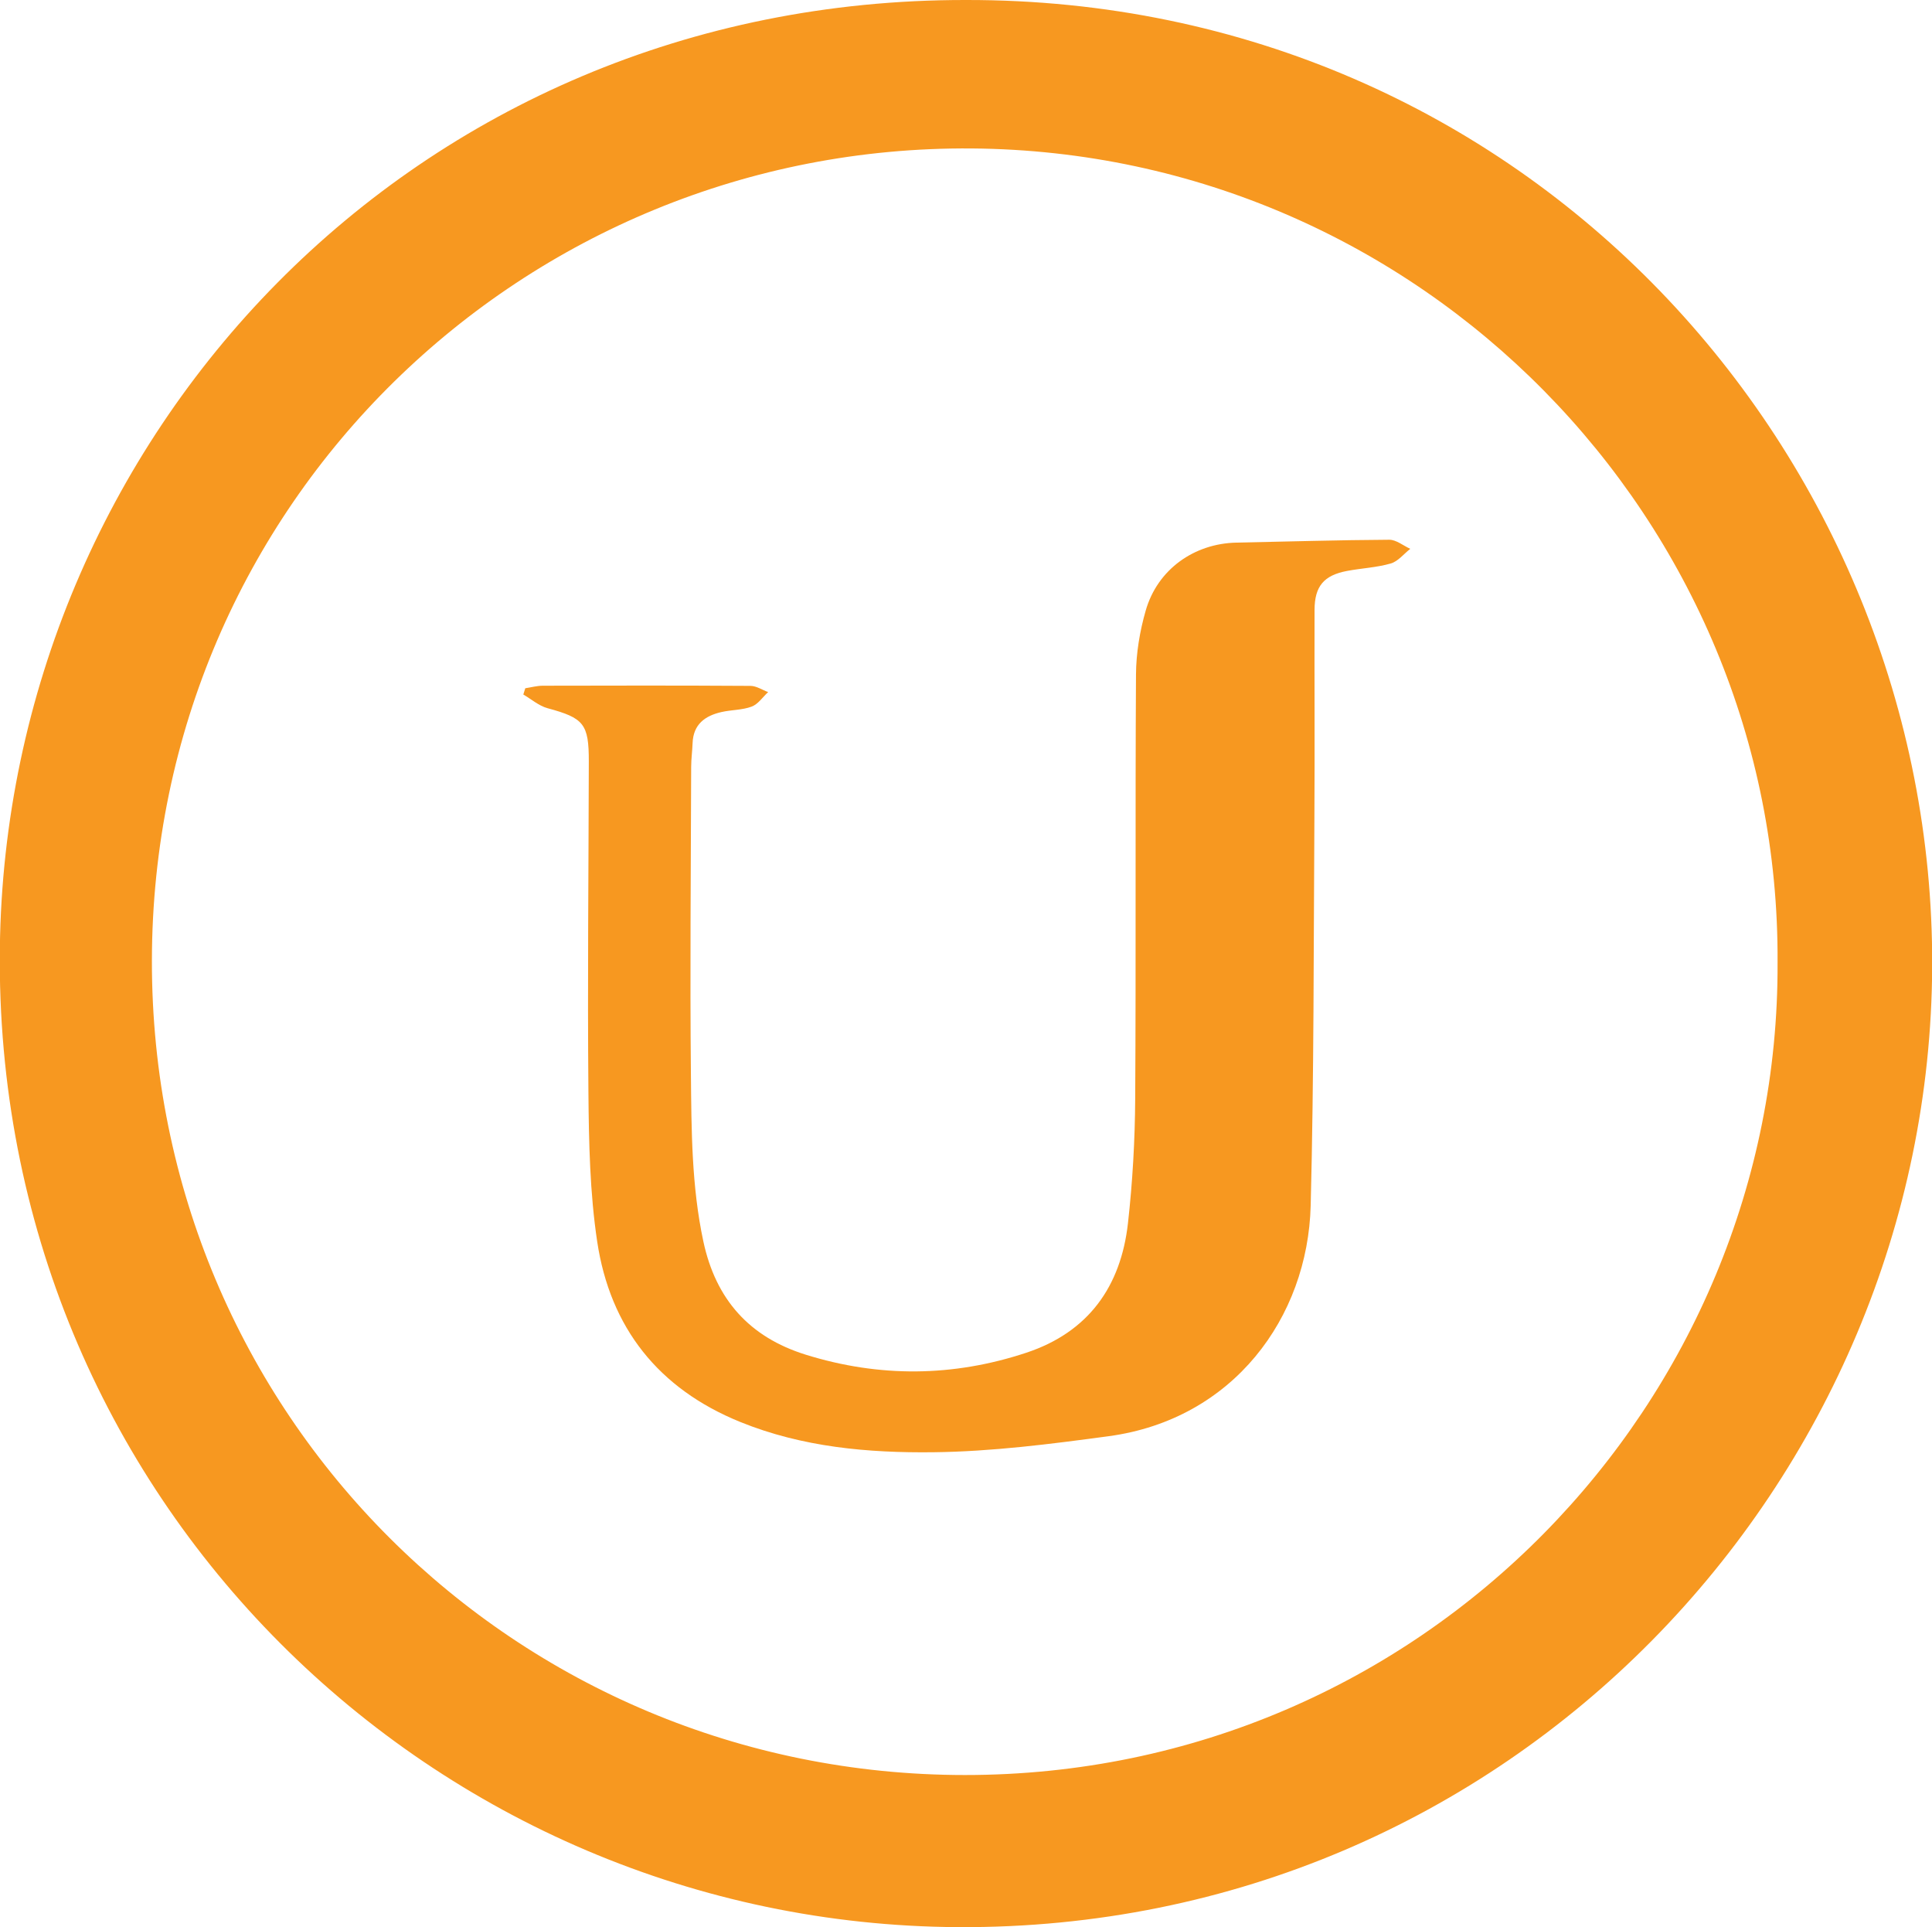
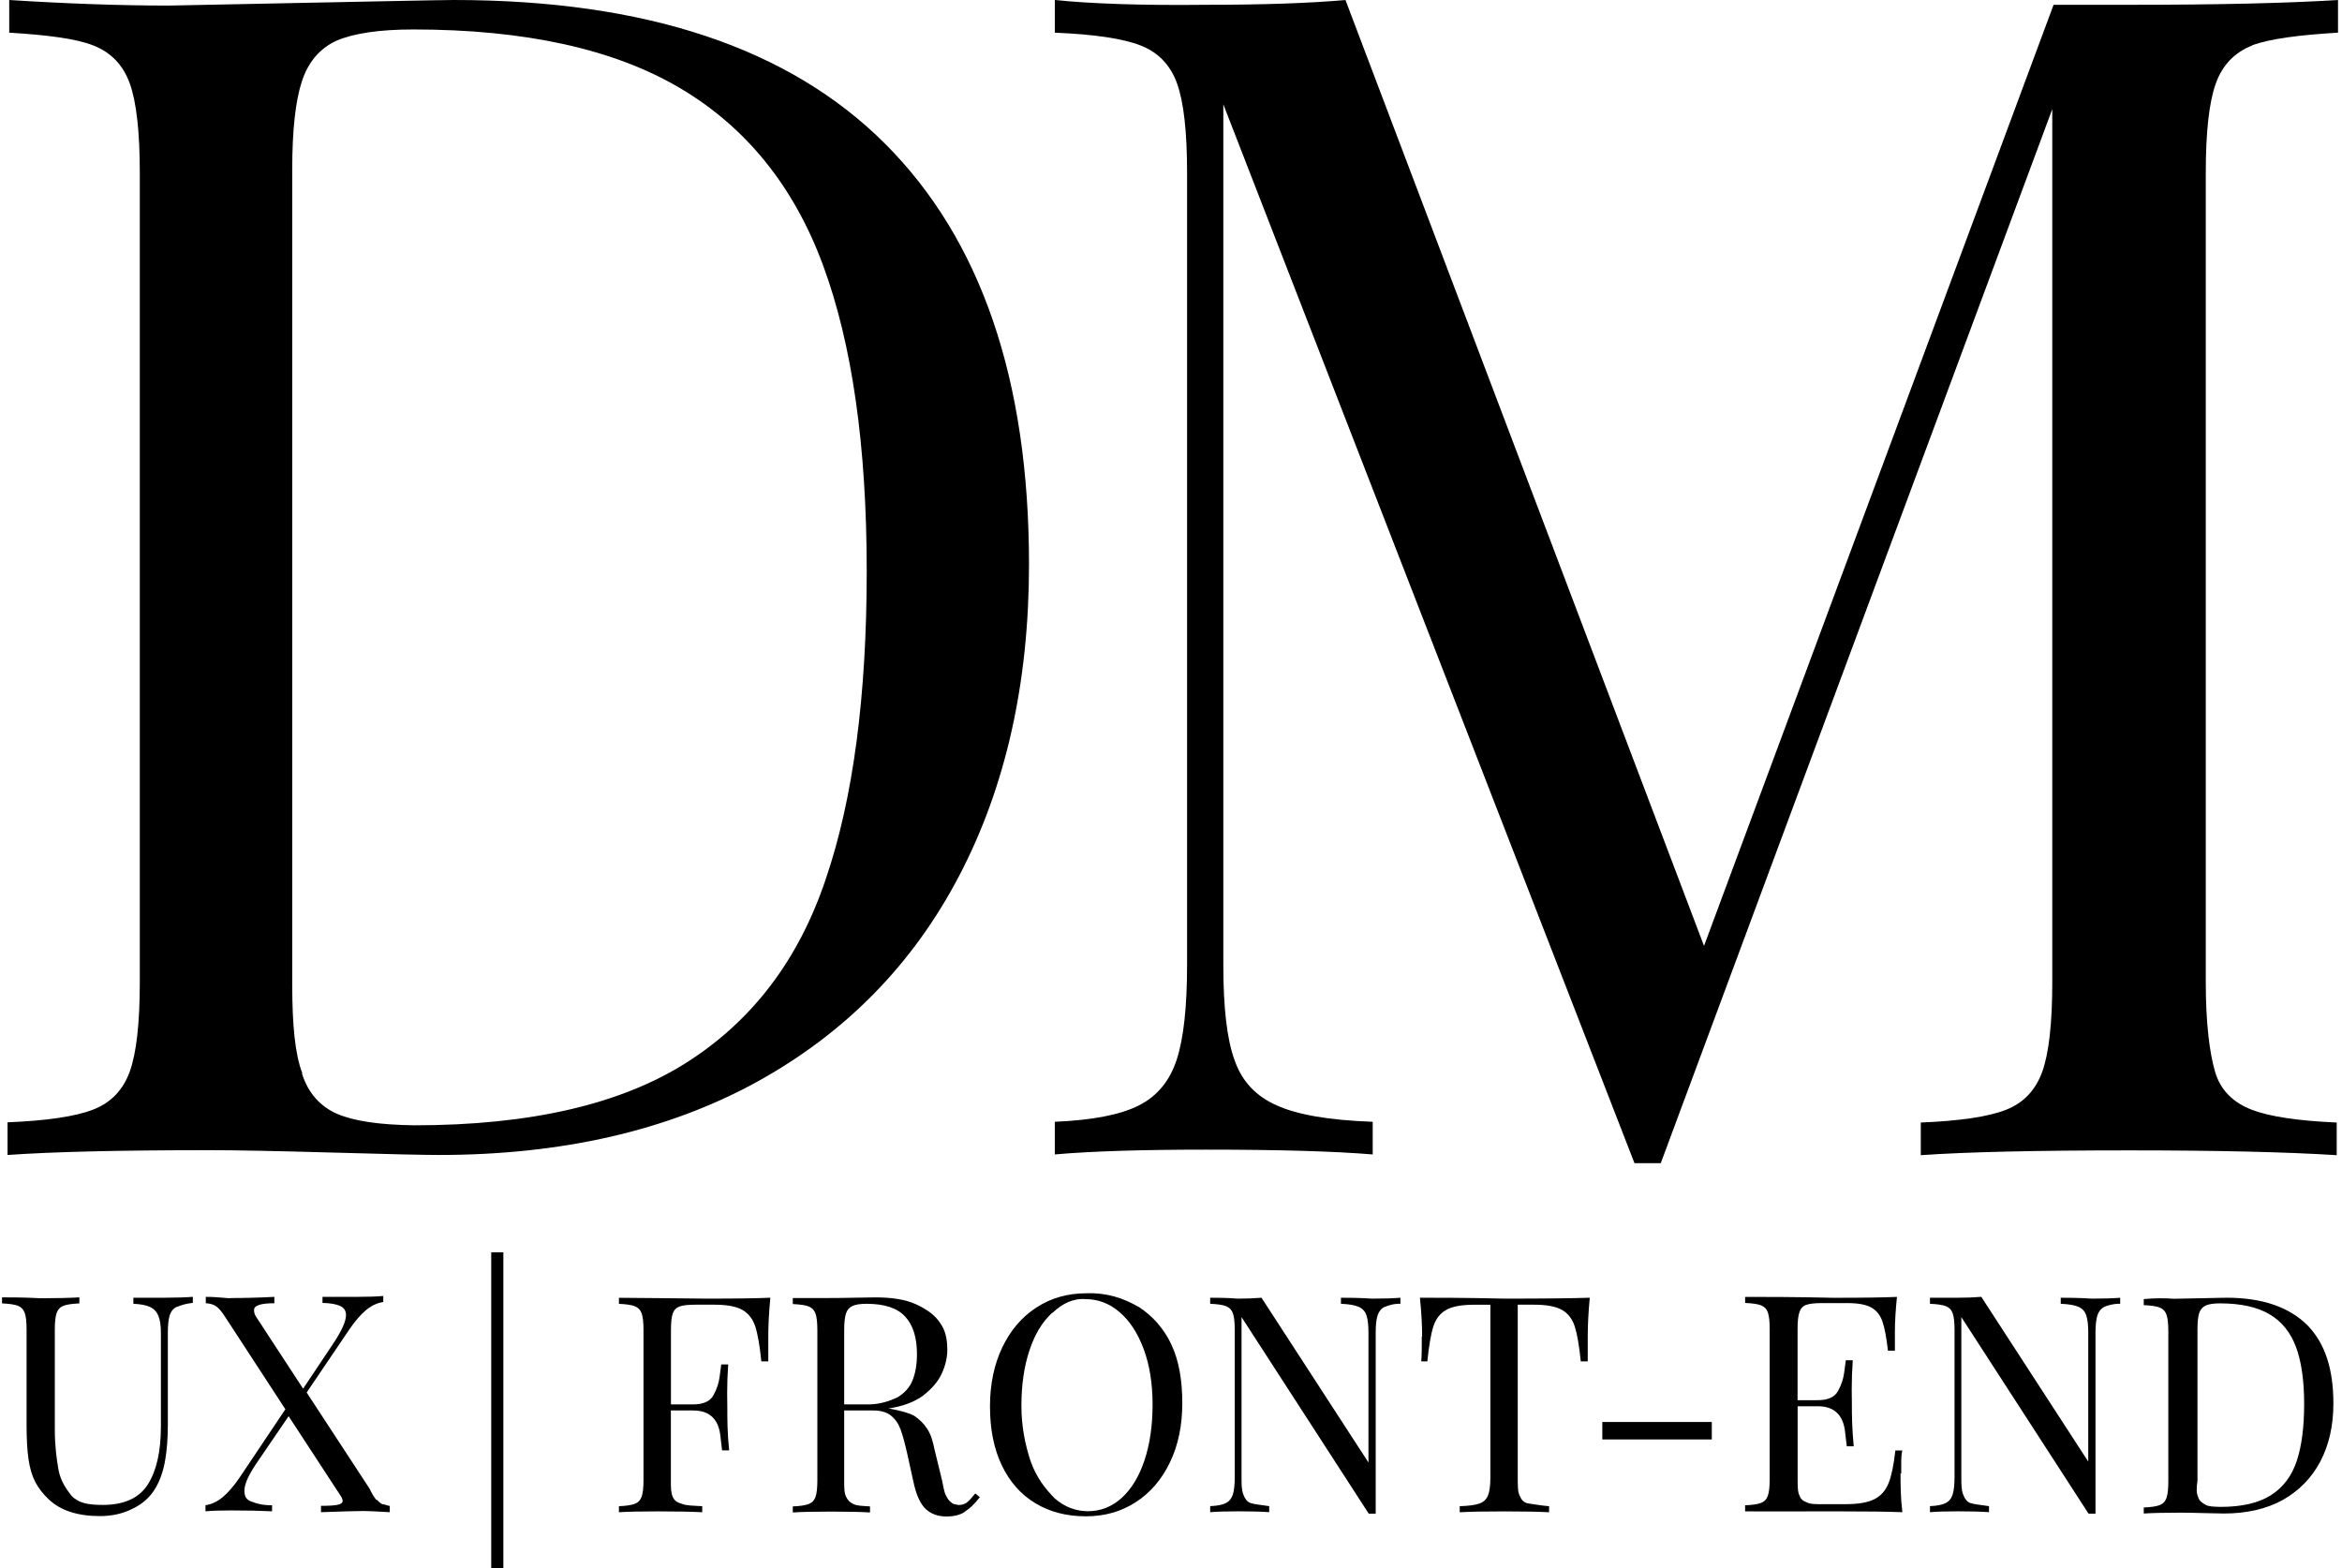
- <svg xmlns="http://www.w3.org/2000/svg" version="1.2" baseProfile="tiny" id="Layer_1" x="0px" y="0px" width="194.88px" height="194.295px" viewBox="0 0 194.88 194.295" xml:space="preserve">
-   <path fill-rule="evenodd" fill="#F79820" d="M97.431,0c56.574-0.09,97.662,45.893,97.467,97.427  c-0.196,51.848-42.424,97.219-98.252,96.921c-52.765-0.282-97.345-43.131-96.66-98.747C0.618,44.218,41.551-0.066,97.431,0z   M179.302,97.086c0.275-44.668-36.003-81.758-81.267-82.115c-45.17-0.356-82.668,35.757-82.713,81.924  c-0.044,45.781,36.703,82.101,82,82.113C143.555,179.022,179.498,141.356,179.302,97.086z" />
-   <path fill-rule="evenodd" fill="#F79820" d="M52.986,69.408c0.589-0.088,1.177-0.253,1.766-0.255  c6.983-0.018,13.967-0.027,20.95,0.017c0.595,0.004,1.188,0.407,1.781,0.625c-0.547,0.504-1.015,1.222-1.662,1.464  c-0.949,0.356-2.037,0.321-3.044,0.549c-1.657,0.375-2.845,1.236-2.915,3.127c-0.03,0.805-0.142,1.609-0.144,2.414  c-0.028,10.331-0.129,20.662-0.026,30.992c0.056,5.633,0.061,11.28,1.255,16.854c1.254,5.854,4.65,9.654,10.326,11.422  c7.43,2.313,14.87,2.248,22.248-0.196c6.262-2.074,9.538-6.674,10.255-13.057c0.468-4.167,0.706-8.38,0.731-12.573  c0.088-14.255-0.005-28.511,0.08-42.766c0.013-2.158,0.384-4.376,0.981-6.454c1.192-4.148,4.883-6.763,9.17-6.85  c5.132-0.104,10.264-0.26,15.396-0.289c0.705-0.003,1.413,0.597,2.12,0.917c-0.653,0.511-1.235,1.267-1.974,1.479  c-1.425,0.41-2.945,0.474-4.413,0.752c-2.332,0.442-3.262,1.545-3.269,3.929c-0.02,6.983,0.029,13.967-0.015,20.95  c-0.083,13.041-0.041,26.086-0.375,39.122c-0.29,11.306-7.825,21.56-20.366,23.256c-5.865,0.793-11.782,1.55-17.684,1.619  c-6.604,0.077-13.233-0.512-19.497-3.057c-8.248-3.351-13.117-9.51-14.423-18.192c-0.741-4.931-0.839-9.985-0.884-14.987  c-0.101-11.137,0.017-22.276,0.039-33.416c0.007-3.811-0.506-4.393-4.16-5.382c-0.876-0.237-1.634-0.909-2.447-1.38  C52.854,69.831,52.92,69.62,52.986,69.408z" />
+ <svg xmlns="http://www.w3.org/2000/svg" version="1.2" baseProfile="tiny" id="Layer_1" x="0px" y="0px" width="127px" height="85px" viewBox="0 0 127 85" xml:space="preserve">
+   <g>
+     <g>
+       <g>
+         <path d="M9.108 0.303l2.16-0.043C19.391 0.1 23.8 0 24.6 0c10.427 0 18.2 2.6 23.4 7.8 c5.199 5.2 7.8 12.8 7.8 22.813c0 6.424-1.26 12.048-3.78 16.873c-2.521 4.824-6.186 8.555-10.996 11.2 c-4.811 2.635-10.558 3.953-17.24 3.953c-0.807 0-2.729-0.043-5.768-0.131c-3.039-0.086-5.25-0.129-6.632-0.129 c-4.839 0-8.498 0.086-10.975 0.26v-1.771c2.131-0.086 3.68-0.316 4.645-0.691c0.965-0.375 1.627-1.066 1.987-2.074 c0.36-1.008 0.54-2.621 0.54-4.84V9.376c0-2.218-0.18-3.83-0.54-4.839c-0.36-1.008-1.022-1.699-1.987-2.074 C4.146 2.1 2.6 1.9 0.5 1.771V0C3.635 0.2 6.5 0.3 9.1 0.303z M16.367 58.2 c0.346 1.1 1 1.8 1.9 2.203c0.936 0.4 2.3 0.6 4.2 0.627c6.279 0 11.205-1.137 14.777-3.412 c3.571-2.275 6.084-5.596 7.54-9.959C46.272 43.3 47 37.7 47 30.979c0-6.798-0.792-12.335-2.376-16.613 c-1.584-4.277-4.17-7.475-7.756-9.592s-8.404-3.176-14.453-3.176c-1.844 0-3.226 0.21-4.148 0.6 c-0.922 0.418-1.555 1.16-1.901 2.226s-0.519 2.65-0.519 4.752v44.245C15.848 55.6 16 57.2 16.4 58.221z" />
+       </g>
+       <g>
+         <path d="M122.14 2.463c-0.965 0.375-1.627 1.066-1.987 2.074c-0.36 1.009-0.54 2.621-0.54 4.839v43.898 c0 2.2 0.2 3.8 0.5 4.84s1.022 1.7 2 2.074s2.513 0.6 4.6 0.691v1.771c-2.766-0.174-6.511-0.26-11.234-0.26 c-5.07 0-8.843 0.086-11.32 0.26v-1.771c2.132-0.086 3.673-0.316 4.623-0.691c0.951-0.375 1.605-1.066 1.967-2.074 c0.359-1.008 0.54-2.621 0.54-4.84V5.92L90.059 63.083h-1.426L66.338 5.66v46.708c0 2.3 0.2 4 0.6 5.1 c0.403 1.2 1.2 2 2.3 2.484c1.108 0.5 2.8 0.8 5.2 0.887v1.771c-2.103-0.174-5.113-0.26-9.03-0.26 c-3.515 0-6.251 0.086-8.209 0.26v-1.771c2.045-0.086 3.565-0.383 4.559-0.887s1.678-1.332 2.052-2.484 c0.374-1.15 0.562-2.865 0.562-5.141V9.376c0-2.218-0.18-3.83-0.54-4.839c-0.36-1.008-1.022-1.699-1.987-2.074 c-0.965-0.374-2.514-0.604-4.645-0.691V0c1.93 0.2 4.7 0.3 8.2 0.26c3.111 0 5.631-0.087 7.561-0.26l19.443 51.3 L111.36 0.26h4.19c4.724 0 8.469-0.087 11.234-0.26v1.771C124.652 1.9 123.1 2.1 122.1 2.463z" />
+       </g>
+     </g>
+     <g>
+       <path d="M9.58 70.875c-0.185 0.092-0.31 0.246-0.377 0.461c-0.067 0.213-0.101 0.531-0.101 0.953v4.941 c0 0.787-0.052 1.463-0.156 2.025c-0.104 0.564-0.277 1.051-0.518 1.457c-0.278 0.471-0.683 0.844-1.215 1.1 c-0.532 0.275-1.13 0.412-1.793 0.412c-1.203 0-2.123-0.297-2.76-0.891c-0.326-0.305-0.576-0.627-0.75-0.965 c-0.174-0.34-0.295-0.75-0.365-1.232c-0.07-0.48-0.104-1.107-0.104-1.877v-5.158c0-0.412-0.033-0.711-0.1-0.898 s-0.19-0.314-0.369-0.385s-0.466-0.111-0.862-0.129v-0.328c0.465 0 1.2 0 2.1 0.049c0.883 0 1.581-0.018 2.094-0.049 v0.328c-0.396 0.018-0.683 0.059-0.862 0.129s-0.302 0.197-0.369 0.385s-0.1 0.486-0.1 0.898v5.439 c0 0.9 0.1 1.6 0.2 2.182c0.117 0.6 0.4 1 0.7 1.396c0.377 0.4 0.9 0.5 1.7 0.5 c1.16 0 1.976-0.373 2.446-1.115c0.471-0.744 0.706-1.789 0.706-3.137V72.29c0-0.406-0.047-0.719-0.141-0.938 c-0.093-0.219-0.246-0.377-0.457-0.473c-0.211-0.098-0.509-0.152-0.895-0.17v-0.328c0.396 0 1 0 1.7 0 c0.658 0 1.166-0.018 1.524-0.049v0.328C10.046 70.7 9.8 70.8 9.6 70.875z" />
+       <path d="M20.437 81.342c0.102 0.1 0.2 0.2 0.3 0.236c0.112 0 0.3 0.1 0.4 0.09v0.344 c-0.749-0.043-1.219-0.064-1.412-0.064c-0.369 0-1.142 0.021-2.318 0.064v-0.344c0.428 0 0.73-0.02 0.907-0.057 c0.176-0.037 0.265-0.107 0.265-0.209c0-0.08-0.04-0.18-0.12-0.297l-2.808-4.299l-1.773 2.6 c-0.417 0.621-0.625 1.102-0.625 1.443c0 0.3 0.1 0.5 0.4 0.594c0.249 0.1 0.6 0.2 1.1 0.193v0.328 c-0.621-0.031-1.359-0.047-2.214-0.047c-0.604 0-1.069 0.016-1.396 0.047v-0.328c0.326-0.049 0.638-0.195 0.935-0.441 c0.296-0.246 0.603-0.602 0.918-1.066l2.479-3.699l-3.217-4.934c-0.139-0.219-0.259-0.383-0.361-0.492s-0.208-0.189-0.321-0.236 c-0.112-0.049-0.251-0.078-0.417-0.088v-0.346c0.749 0 1.2 0.1 1.4 0.064c0.732 0 1.505-0.021 2.318-0.064v0.346 c-0.733 0-1.099 0.119-1.099 0.359c0 0.1 0 0.2 0.1 0.361l2.559 3.914l1.612-2.414c0.476-0.711 0.714-1.238 0.714-1.58 c0-0.23-0.106-0.395-0.317-0.492c-0.211-0.1-0.531-0.154-0.958-0.166v-0.328c0.625 0 1.3 0 1.9 0 c0.599 0 1.064-0.018 1.396-0.049v0.328c-0.332 0.049-0.646 0.197-0.942 0.445c-0.297 0.25-0.601 0.604-0.911 1.063l-2.302 3.4 l3.401 5.199C20.215 81.1 20.3 81.2 20.4 81.342z" />
+       <path d="M26.638 85.213V67.918h0.658v17.295H26.638z" />
+       <path d="M38.341 70.43c1.609 0 2.754-0.018 3.433-0.049c-0.075 0.781-0.112 1.48-0.112 2.102c0 0.6 0 1 0 1.348h-0.377 c-0.086-0.85-0.195-1.48-0.329-1.889c-0.134-0.41-0.365-0.709-0.694-0.898c-0.329-0.189-0.833-0.285-1.512-0.285h-1.035 c-0.396 0-0.683 0.031-0.862 0.096s-0.302 0.189-0.369 0.373c-0.067 0.186-0.1 0.482-0.1 0.895v4.043h1.203 c0.551 0 0.917-0.164 1.099-0.492c0.182-0.33 0.294-0.666 0.337-1.008c0.042-0.342 0.072-0.564 0.088-0.666h0.377 c-0.038 0.535-0.056 1.051-0.056 1.549l0.008 0.777c0 0.6 0 1.4 0.1 2.334h-0.385c-0.011-0.074-0.042-0.338-0.092-0.793 s-0.199-0.797-0.445-1.027c-0.246-0.23-0.591-0.344-1.035-0.344h-1.203v3.777c0 0.4 0 0.7 0.1 0.9 c0.085 0.2 0.2 0.3 0.5 0.385c0.225 0.1 0.6 0.1 1.1 0.129v0.328c-0.567-0.031-1.372-0.047-2.415-0.047 c-0.941 0-1.642 0.016-2.102 0.047v-0.328c0.396-0.016 0.683-0.059 0.862-0.129c0.179-0.068 0.302-0.197 0.369-0.385 s0.101-0.486 0.101-0.898v-8.15c0-0.412-0.034-0.711-0.101-0.898s-0.19-0.314-0.369-0.385s-0.466-0.111-0.862-0.129v-0.328 C34.651 70.4 36.2 70.4 38.3 70.43z" />
+       <path d="M52.315 81.997c-0.251 0.166-0.583 0.248-0.995 0.248c-0.449 0-0.818-0.131-1.107-0.393 c-0.289-0.262-0.508-0.725-0.658-1.387l-0.361-1.637c-0.128-0.572-0.25-1.012-0.365-1.32c-0.115-0.307-0.289-0.553-0.521-0.738 c-0.232-0.184-0.555-0.275-0.966-0.275h-1.564v3.777c0 0.4 0 0.7 0.1 0.898s0.19 0.3 0.4 0.4 c0.179 0.1 0.5 0.1 0.9 0.129v0.328c-0.503-0.031-1.198-0.047-2.085-0.047c-0.941 0-1.642 0.016-2.102 0.047v-0.328 c0.396-0.016 0.683-0.059 0.862-0.129c0.179-0.068 0.302-0.197 0.369-0.385s0.101-0.486 0.101-0.898v-8.15 c0-0.412-0.034-0.711-0.101-0.898s-0.19-0.314-0.369-0.385s-0.466-0.111-0.862-0.129v-0.328c0.46 0 1.1 0 2 0 c0.428 0 0.899-0.006 1.416-0.018c0.516-0.01 0.871-0.016 1.063-0.016c0.855 0 1.6 0.1 2.2 0.373s1.04 0.6 1.3 1 c0.299 0.4 0.4 0.9 0.4 1.463c0 0.428-0.101 0.859-0.301 1.297c-0.201 0.436-0.541 0.826-1.019 1.2 c-0.479 0.346-1.103 0.576-1.873 0.693l0.201 0.033c0.492 0.1 0.9 0.2 1.2 0.365c0.294 0.2 0.5 0.4 0.7 0.7 s0.314 0.7 0.4 1.131l0.409 1.676c0.069 0.3 0.1 0.6 0.2 0.791s0.158 0.3 0.3 0.4 c0.099 0.1 0.2 0.1 0.4 0.137c0.182 0 0.332-0.047 0.449-0.141c0.117-0.094 0.267-0.254 0.449-0.484l0.249 0.2 C52.82 81.6 52.6 81.8 52.3 81.997z M48.617 75.811c0.417-0.234 0.706-0.551 0.866-0.945 c0.16-0.396 0.241-0.871 0.241-1.428c0-0.898-0.214-1.578-0.642-2.037c-0.428-0.461-1.123-0.691-2.085-0.691 c-0.342 0-0.599 0.039-0.77 0.117c-0.171 0.078-0.289 0.215-0.353 0.412c-0.064 0.199-0.096 0.492-0.096 0.883v4.043h1.107 C47.623 76.2 48.2 76 48.6 75.811z" />
+       <path d="M61.713 70.854c0.783 0.5 1.4 1.2 1.8 2.051c0.43 0.9 0.6 2 0.6 3.195c0 1.209-0.222 2.279-0.666 3.2 c-0.444 0.932-1.062 1.652-1.853 2.166s-1.693 0.77-2.704 0.77c-1.042 0-1.956-0.234-2.739-0.705 c-0.784-0.471-1.391-1.154-1.821-2.049c-0.431-0.896-0.646-1.963-0.646-3.197c0-1.209 0.222-2.279 0.666-3.209 s1.062-1.652 1.853-2.166s1.692-0.77 2.703-0.77C60.016 70.1 60.9 70.4 61.7 70.854z M57.056 71.2 c-0.535 0.488-0.947 1.17-1.235 2.045c-0.289 0.875-0.433 1.875-0.433 3.004c0 1.1 0.2 2.1 0.5 3 c0.321 0.9 0.8 1.5 1.3 2.006c0.554 0.5 1.2 0.7 1.8 0.705c0.7 0 1.317-0.244 1.849-0.732 c0.532-0.49 0.942-1.172 1.231-2.047c0.289-0.873 0.433-1.875 0.433-3.004c0-1.139-0.16-2.141-0.481-3.008 s-0.757-1.535-1.308-2.006s-1.163-0.705-1.837-0.705C58.208 70.4 57.6 70.7 57.1 71.18z" />
+       <path d="M75.085 70.875c-0.185 0.092-0.312 0.246-0.381 0.461c-0.07 0.213-0.104 0.531-0.104 0.953v9.803h-0.377l-6.898-10.66 v8.672c0 0.4 0 0.7 0.1 0.955c0.075 0.2 0.2 0.4 0.4 0.461s0.525 0.1 1 0.164v0.328 c-0.39-0.031-0.949-0.047-1.676-0.047c-0.653 0-1.161 0.016-1.524 0.047v-0.328c0.38-0.016 0.662-0.07 0.847-0.164 c0.184-0.094 0.312-0.248 0.381-0.461c0.069-0.215 0.104-0.533 0.104-0.955v-7.982c0-0.412-0.034-0.711-0.101-0.898 s-0.19-0.314-0.369-0.385s-0.466-0.111-0.862-0.129v-0.328c0.358 0 0.9 0 1.5 0.049c0.492 0 0.919-0.018 1.283-0.049 l5.8 8.936V72.29c0-0.422-0.036-0.74-0.108-0.953c-0.072-0.215-0.212-0.369-0.421-0.461c-0.208-0.094-0.529-0.148-0.963-0.166 v-0.328c0.391 0 0.9 0 1.7 0.049c0.652 0 1.161-0.018 1.524-0.049v0.328C75.552 70.7 75.3 70.8 75.1 70.875z" />
+       <path d="M77.118 72.483c0-0.643-0.04-1.342-0.12-2.102c0.908 0 2.5 0 4.6 0.049c2.166 0 3.703-0.018 4.611-0.049 c-0.074 0.781-0.111 1.48-0.111 2.102c0 0.6 0 1 0 1.348h-0.377c-0.086-0.85-0.195-1.48-0.326-1.889 c-0.131-0.41-0.361-0.709-0.689-0.898s-0.832-0.285-1.512-0.285h-0.891v9.346c0 0.5 0 0.8 0.1 1 c0.084 0.2 0.2 0.4 0.5 0.438s0.58 0.1 1.1 0.145v0.328c-0.578-0.031-1.383-0.047-2.414-0.047 c-1.096 0-1.906 0.016-2.432 0.047v-0.328c0.488-0.016 0.844-0.064 1.068-0.145s0.379-0.227 0.465-0.438s0.129-0.543 0.129-0.998 v-9.346h-0.891c-0.68 0-1.184 0.096-1.512 0.285c-0.33 0.189-0.561 0.488-0.691 0.898c-0.131 0.408-0.238 1.039-0.324 1.889H77.07 C77.102 73.5 77.1 73 77.1 72.483z" />
+       <path d="M86.889 78.067V77.12h5.937v0.947H86.889z" />
+       <path d="M103.061 79.911c0 0.6 0 1.3 0.1 2.102c-0.743-0.031-1.997-0.047-3.763-0.047c-2.102 0-3.689 0.016-4.765 0 v-0.328c0.396-0.016 0.684-0.059 0.862-0.129c0.18-0.068 0.303-0.197 0.369-0.385c0.067-0.188 0.101-0.486 0.101-0.898v-8.15 c0-0.412-0.033-0.711-0.101-0.898c-0.066-0.188-0.189-0.314-0.369-0.385c-0.179-0.07-0.467-0.111-0.862-0.129v-0.328 c1.075 0 2.7 0 4.8 0.049c1.61 0 2.755-0.018 3.434-0.049c-0.075 0.717-0.112 1.363-0.112 1.9 c0 0.4 0 0.8 0 1.018h-0.377c-0.08-0.711-0.18-1.24-0.301-1.588c-0.12-0.348-0.323-0.6-0.609-0.758 s-0.718-0.236-1.296-0.236h-1.363c-0.396 0-0.684 0.031-0.862 0.096c-0.18 0.064-0.302 0.189-0.369 0.4 c-0.066 0.186-0.101 0.482-0.101 0.895v3.875h1.092c0.551 0 0.917-0.164 1.099-0.494c0.182-0.328 0.294-0.664 0.337-1.006 s0.072-0.564 0.088-0.666h0.377c-0.037 0.541-0.056 1.057-0.056 1.549l0.008 0.785c0 0.6 0 1.3 0.1 2.334h-0.377 c-0.011-0.074-0.042-0.34-0.093-0.793c-0.051-0.455-0.199-0.799-0.445-1.031s-0.591-0.35-1.034-0.35h-1.092v3.947 c0 0.4 0 0.7 0.1 0.895c0.067 0.2 0.2 0.3 0.4 0.373c0.179 0.1 0.5 0.1 0.9 0.096h1.203 c0.685 0 1.205-0.09 1.561-0.271s0.612-0.475 0.77-0.875c0.158-0.4 0.28-0.99 0.365-1.766h0.377 C103.076 79 103.1 79.4 103.1 79.911z" />
+       <path d="M114.118 70.875c-0.185 0.092-0.312 0.246-0.381 0.461c-0.069 0.213-0.104 0.531-0.104 0.953v9.803h-0.377l-6.898-10.66 v8.672c0 0.4 0 0.7 0.1 0.955c0.074 0.2 0.2 0.4 0.4 0.461s0.525 0.1 1 0.164v0.328 c-0.391-0.031-0.949-0.047-1.677-0.047c-0.652 0-1.16 0.016-1.524 0.047v-0.328c0.38-0.016 0.662-0.07 0.847-0.164 s0.312-0.248 0.381-0.461c0.069-0.215 0.104-0.533 0.104-0.955v-7.982c0-0.412-0.033-0.711-0.101-0.898 c-0.066-0.188-0.189-0.314-0.369-0.385c-0.179-0.07-0.467-0.111-0.862-0.129v-0.328c0.358 0 0.9 0 1.5 0 c0.492 0 0.92-0.018 1.283-0.049l5.8 8.936V72.29c0-0.422-0.036-0.74-0.108-0.953c-0.072-0.215-0.212-0.369-0.421-0.461 c-0.209-0.094-0.529-0.148-0.963-0.166v-0.328c0.391 0 0.9 0 1.7 0.049c0.652 0 1.16-0.018 1.524-0.049v0.328 C114.585 70.7 114.3 70.8 114.1 70.875z" />
+       <path d="M117.853 70.438l0.401-0.008c1.508-0.033 2.334-0.049 2.479-0.049c1.936 0 3.4 0.5 4.4 1.5 c0.966 1 1.4 2.4 1.4 4.236c0 1.191-0.234 2.236-0.702 3.133c-0.468 0.895-1.148 1.588-2.041 2.1 c-0.894 0.49-1.961 0.734-3.201 0.734c-0.149 0-0.507-0.008-1.07-0.023c-0.564-0.016-0.976-0.023-1.231-0.023 c-0.898 0-1.578 0.016-2.038 0.047v-0.328c0.396-0.016 0.684-0.059 0.862-0.129c0.18-0.068 0.303-0.197 0.369-0.385 c0.067-0.188 0.101-0.486 0.101-0.898v-8.15c0-0.412-0.033-0.711-0.101-0.898c-0.066-0.188-0.189-0.314-0.369-0.385 c-0.179-0.07-0.467-0.111-0.862-0.129v-0.328C116.837 70.4 117.4 70.4 117.9 70.438z M119.2 81.2 c0.064 0.2 0.2 0.3 0.4 0.41c0.173 0.1 0.4 0.1 0.8 0.115c1.166 0 2.081-0.211 2.744-0.633s1.13-1.039 1.399-1.85 c0.271-0.811 0.405-1.844 0.405-3.1c0-1.262-0.147-2.291-0.441-3.084c-0.294-0.795-0.774-1.389-1.439-1.781 c-0.666-0.393-1.561-0.59-2.684-0.59c-0.342 0-0.599 0.039-0.771 0.115c-0.171 0.078-0.288 0.217-0.353 0.4 s-0.097 0.492-0.097 0.883v8.213C119.104 80.7 119.1 81 119.2 81.19z" />
+     </g>
+   </g>
</svg>
